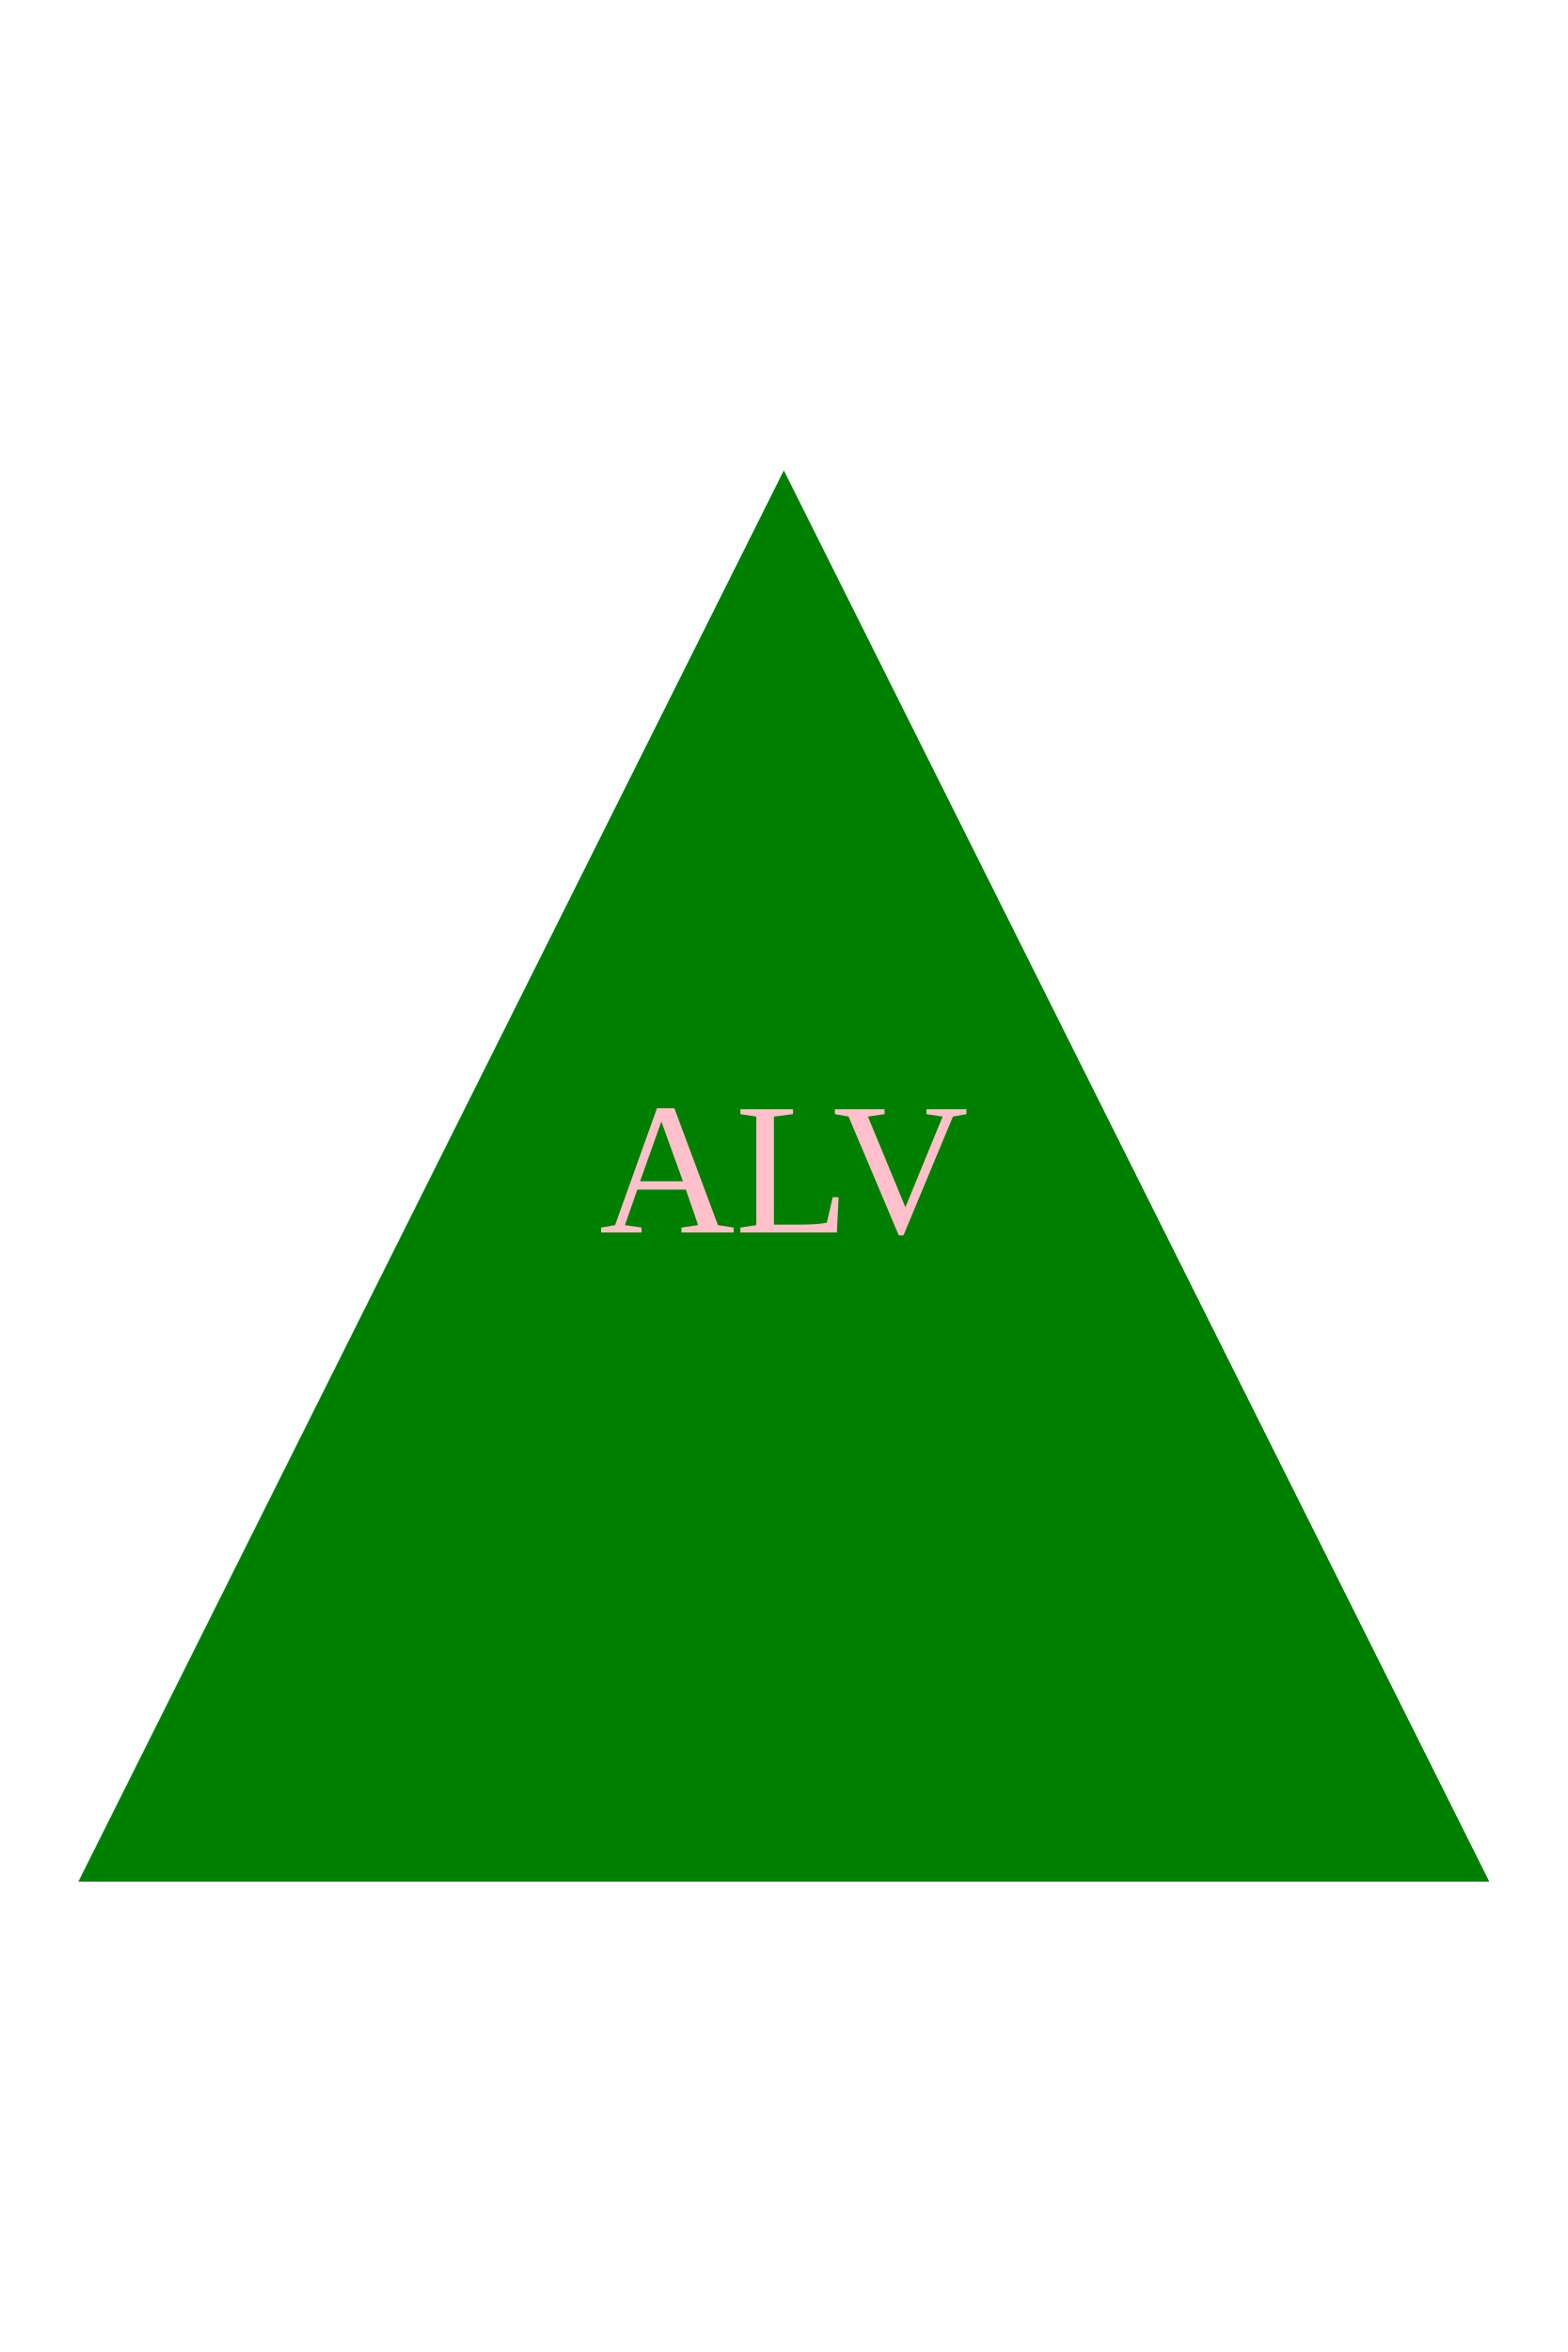
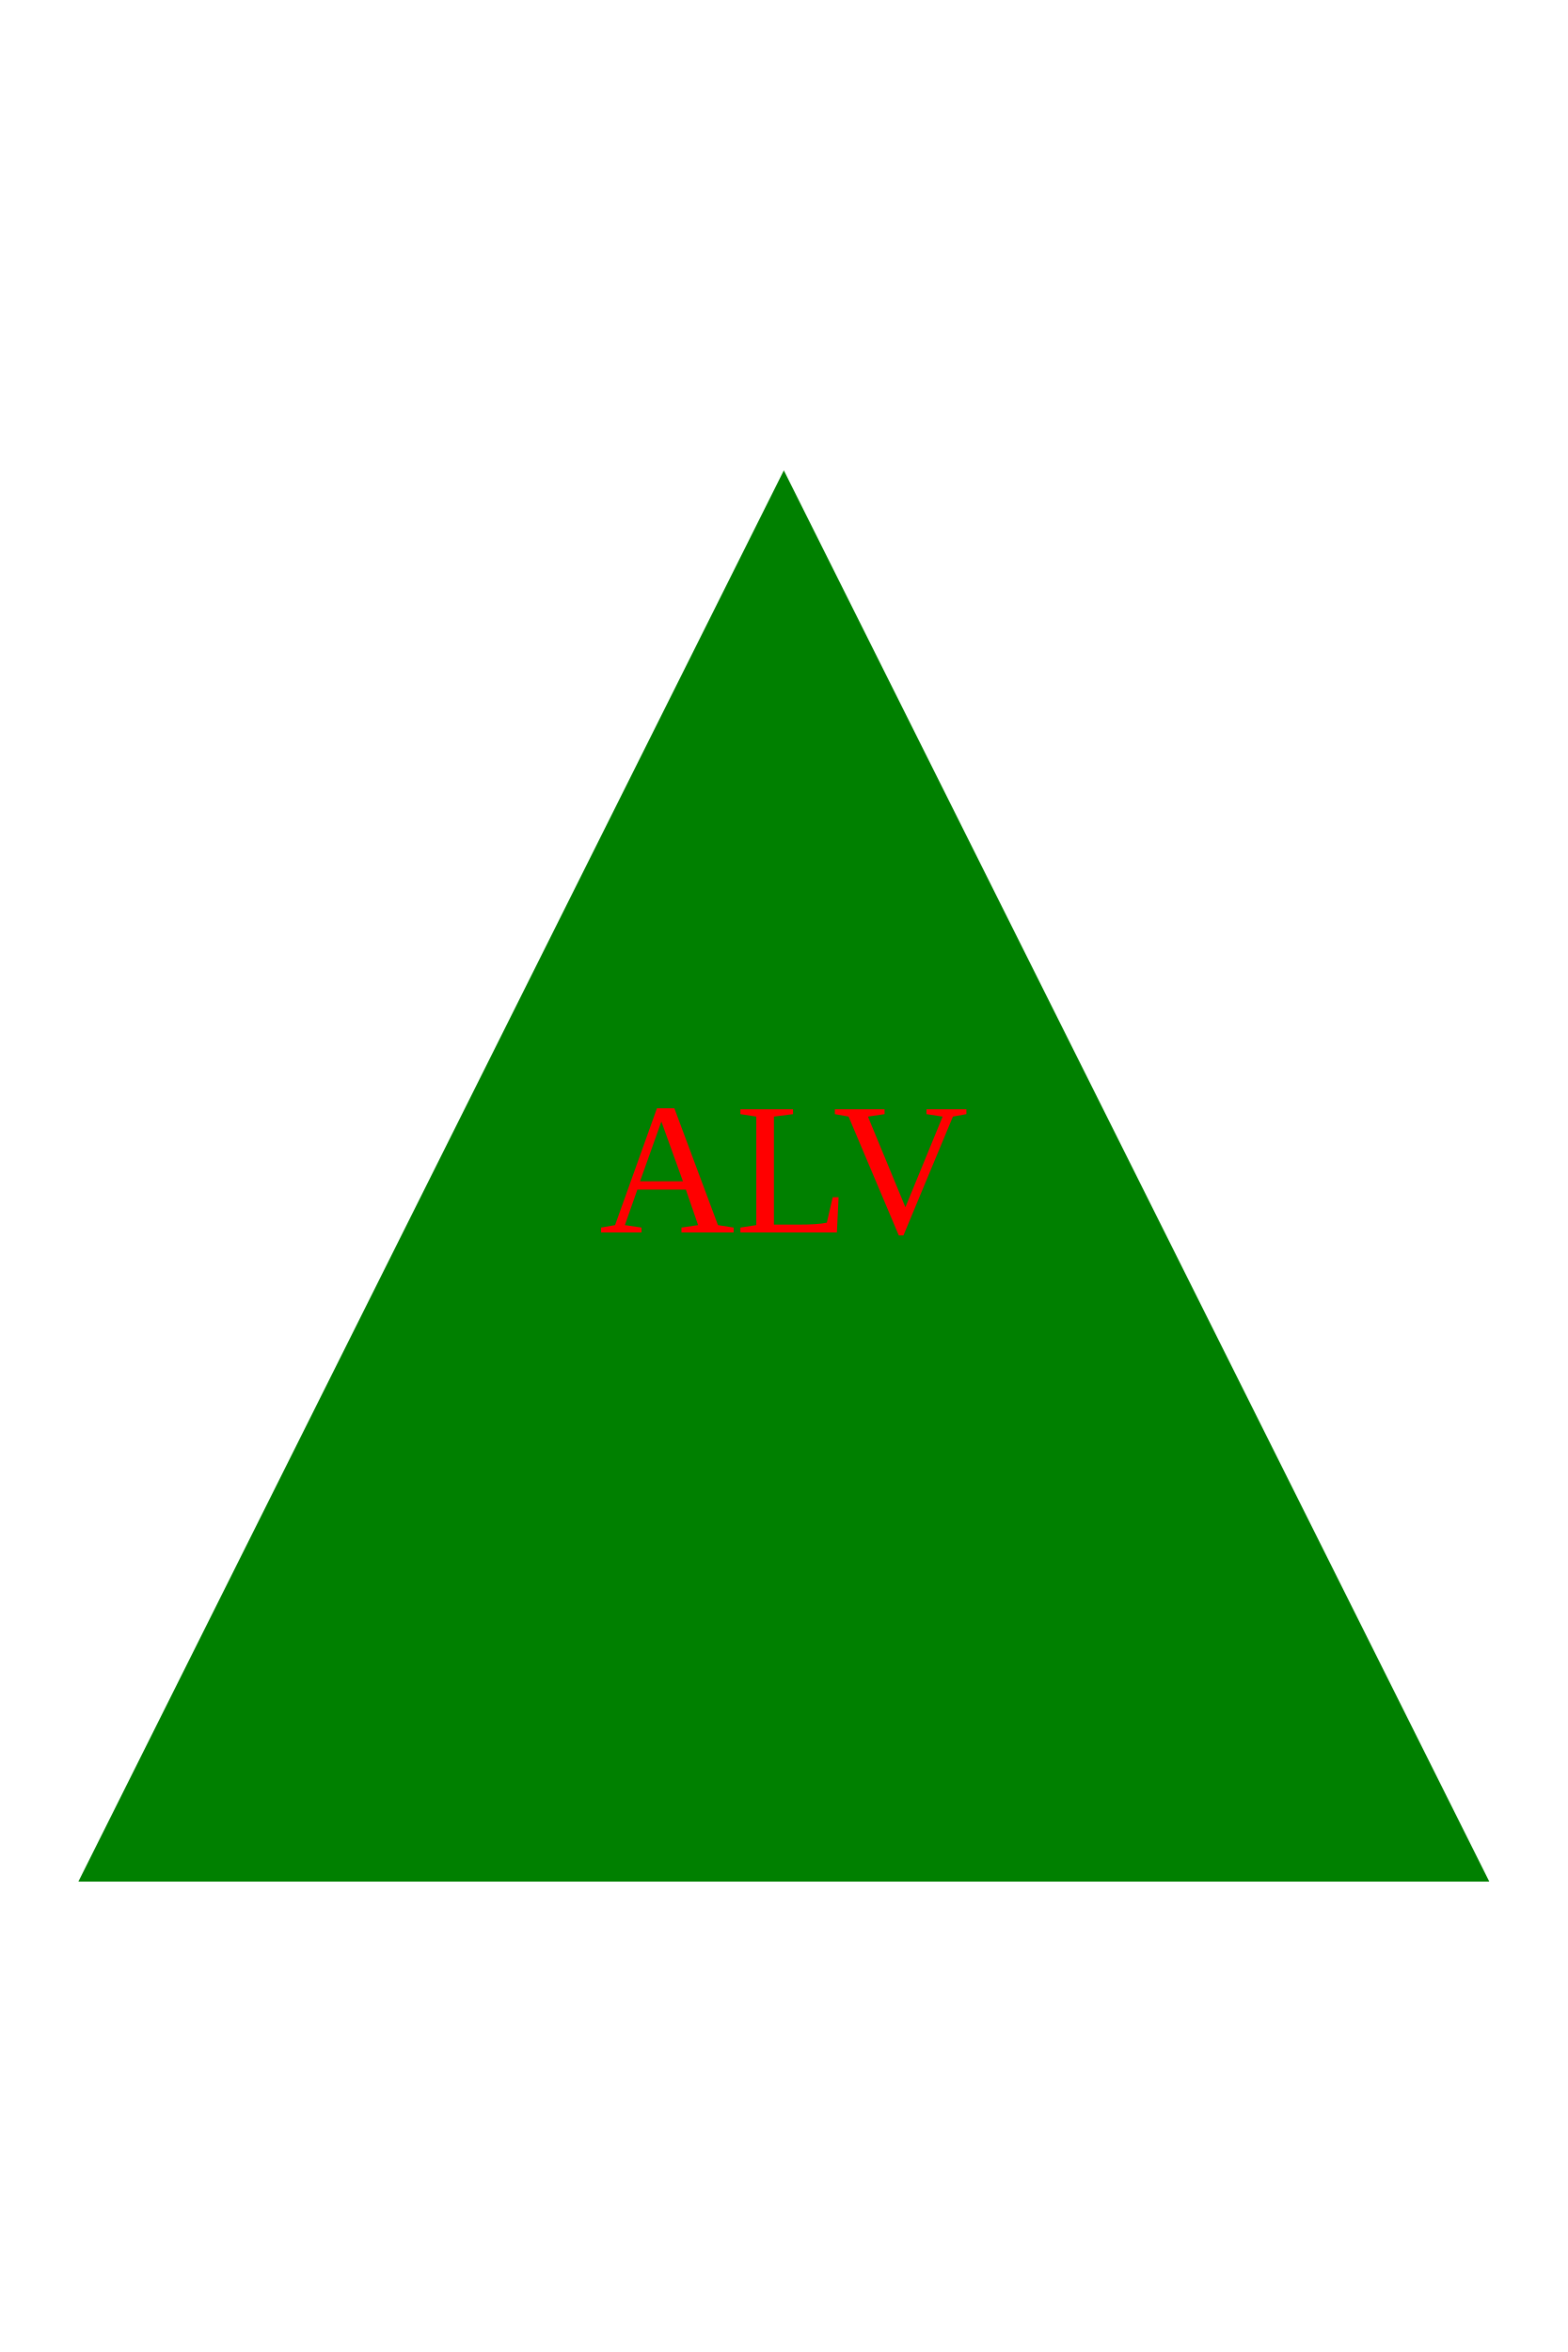
<svg xmlns="http://www.w3.org/2000/svg" viewBox="0 0 100 100" width="200" height="300">
  <polygon points="50,5 95,95 5,95" fill="green" />
-   <text x="50%" y="50%" dy=".3em" text-anchor="middle" fill="pink">ALV</text>
+   <text x="50%" y="50%" dy=".3em" text-anchor="middle" fill="red">ALV</text>
</svg>
